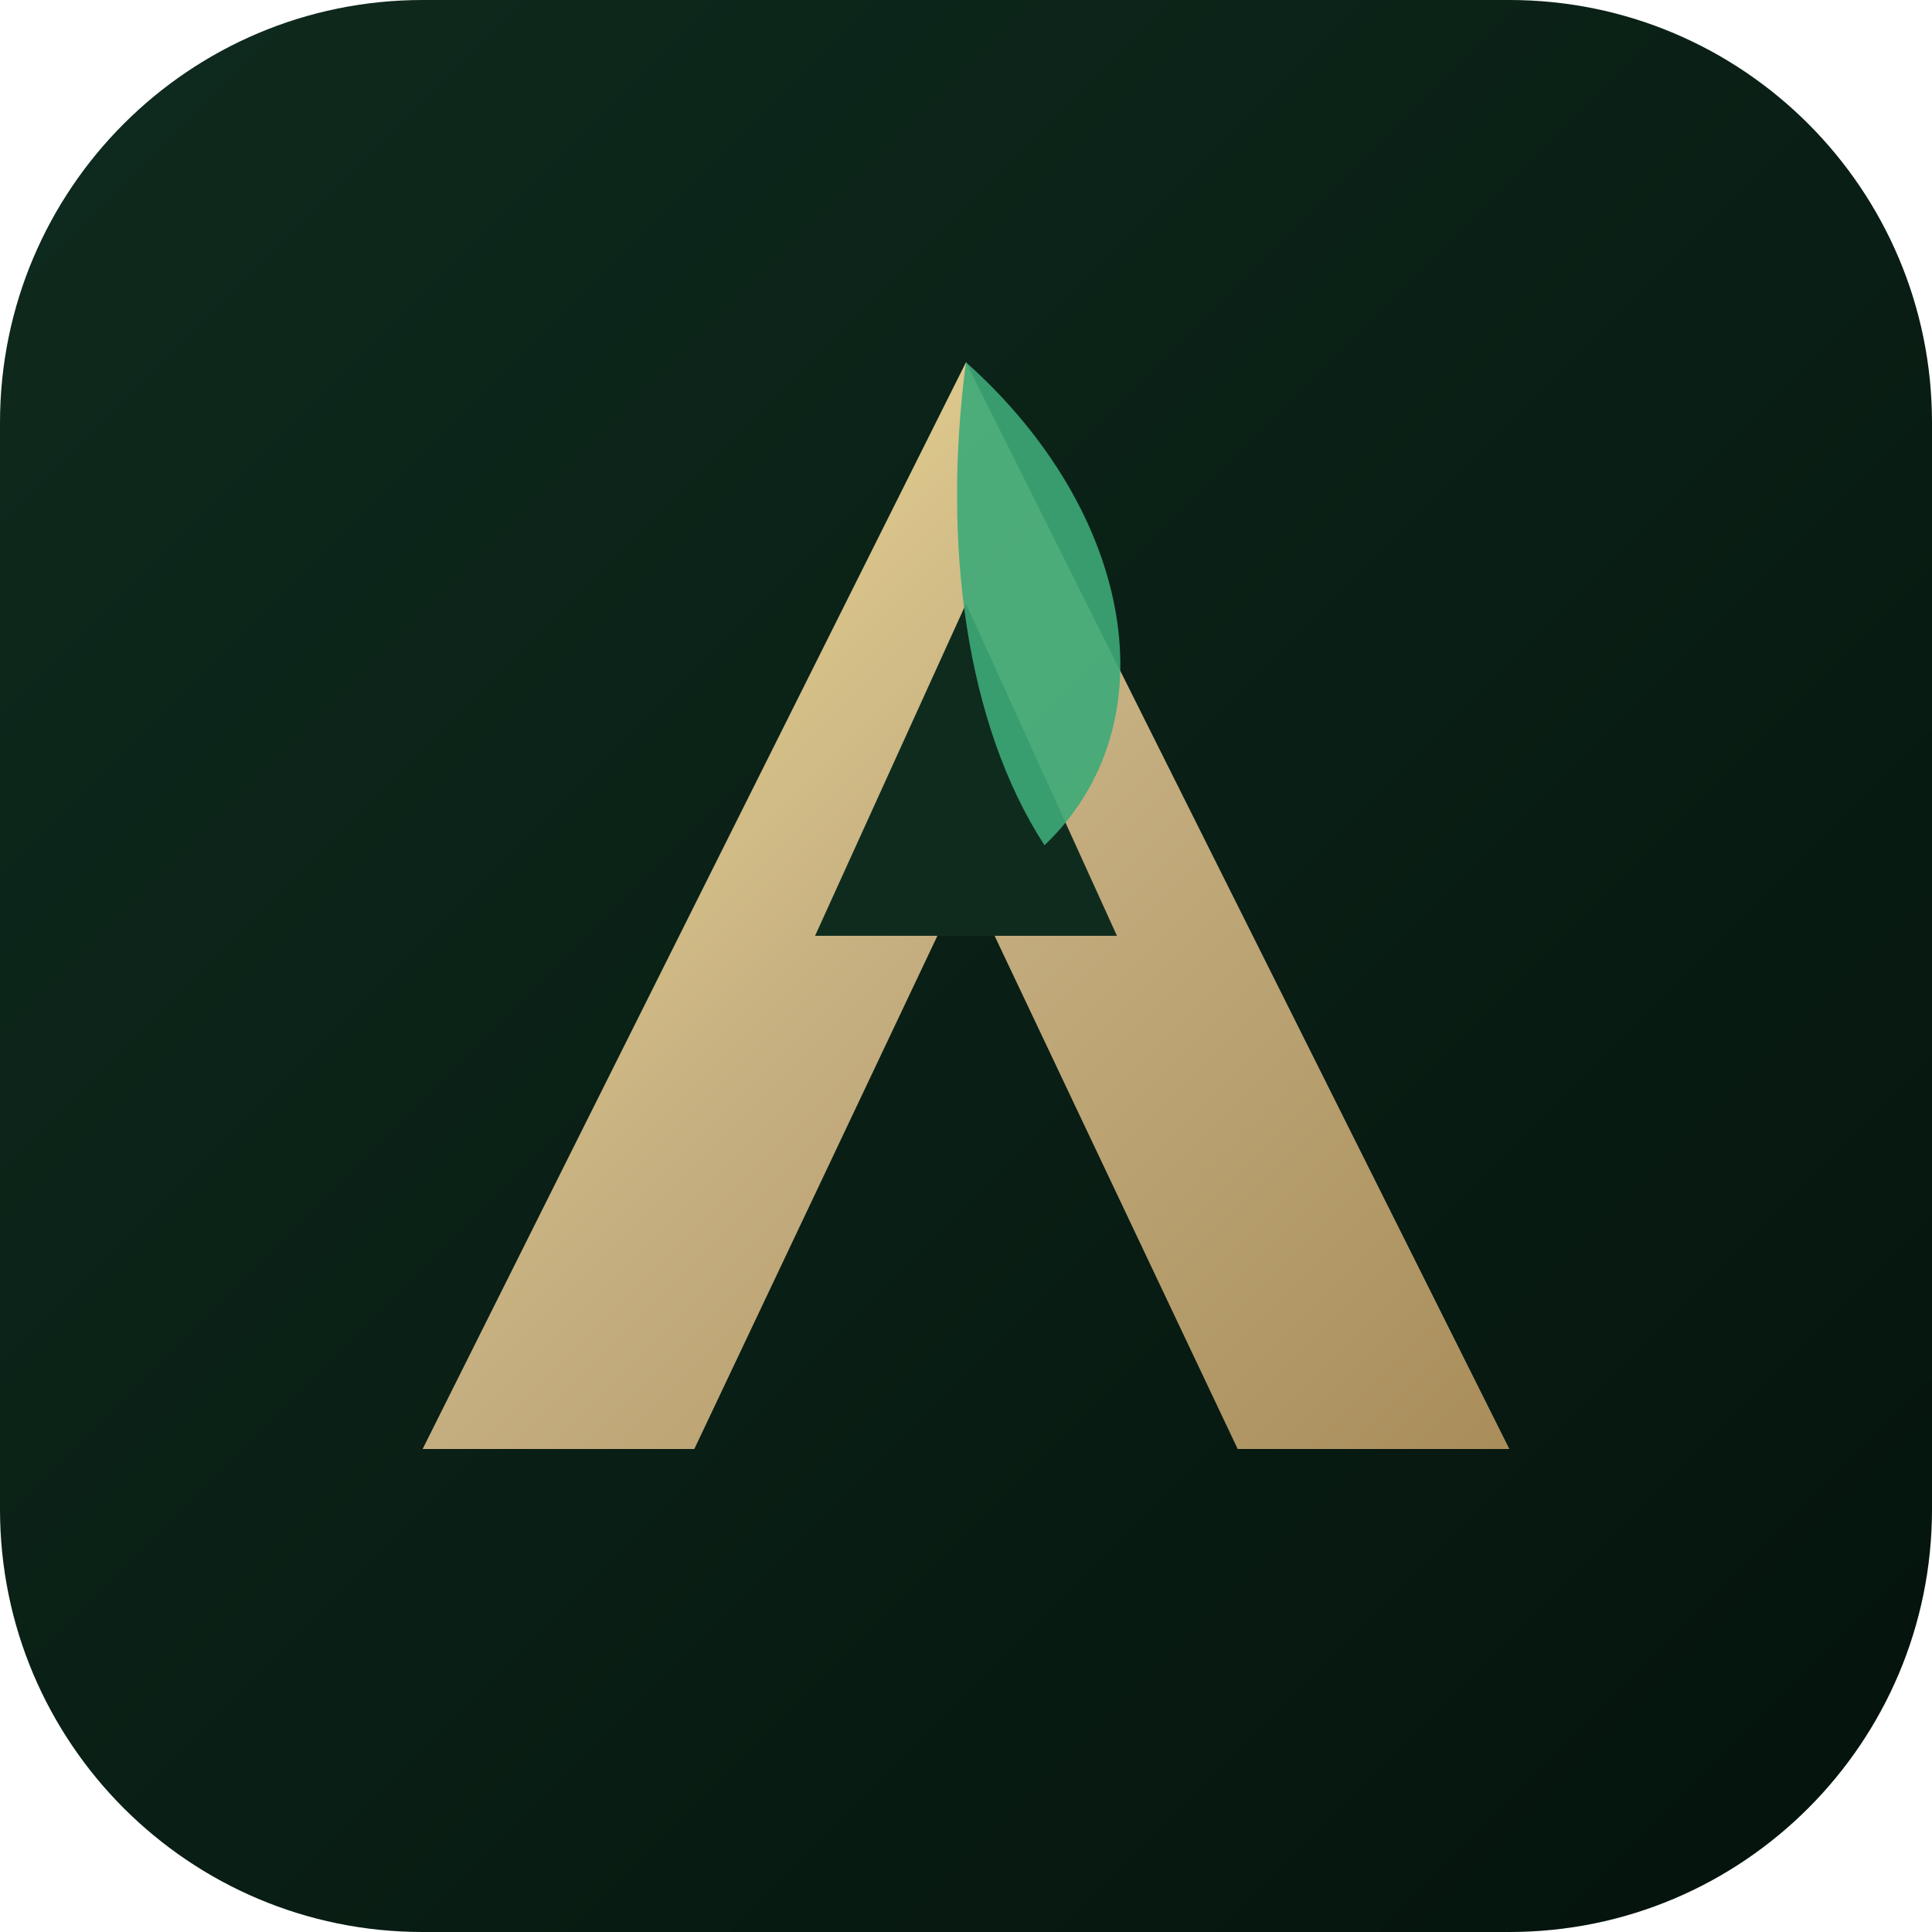
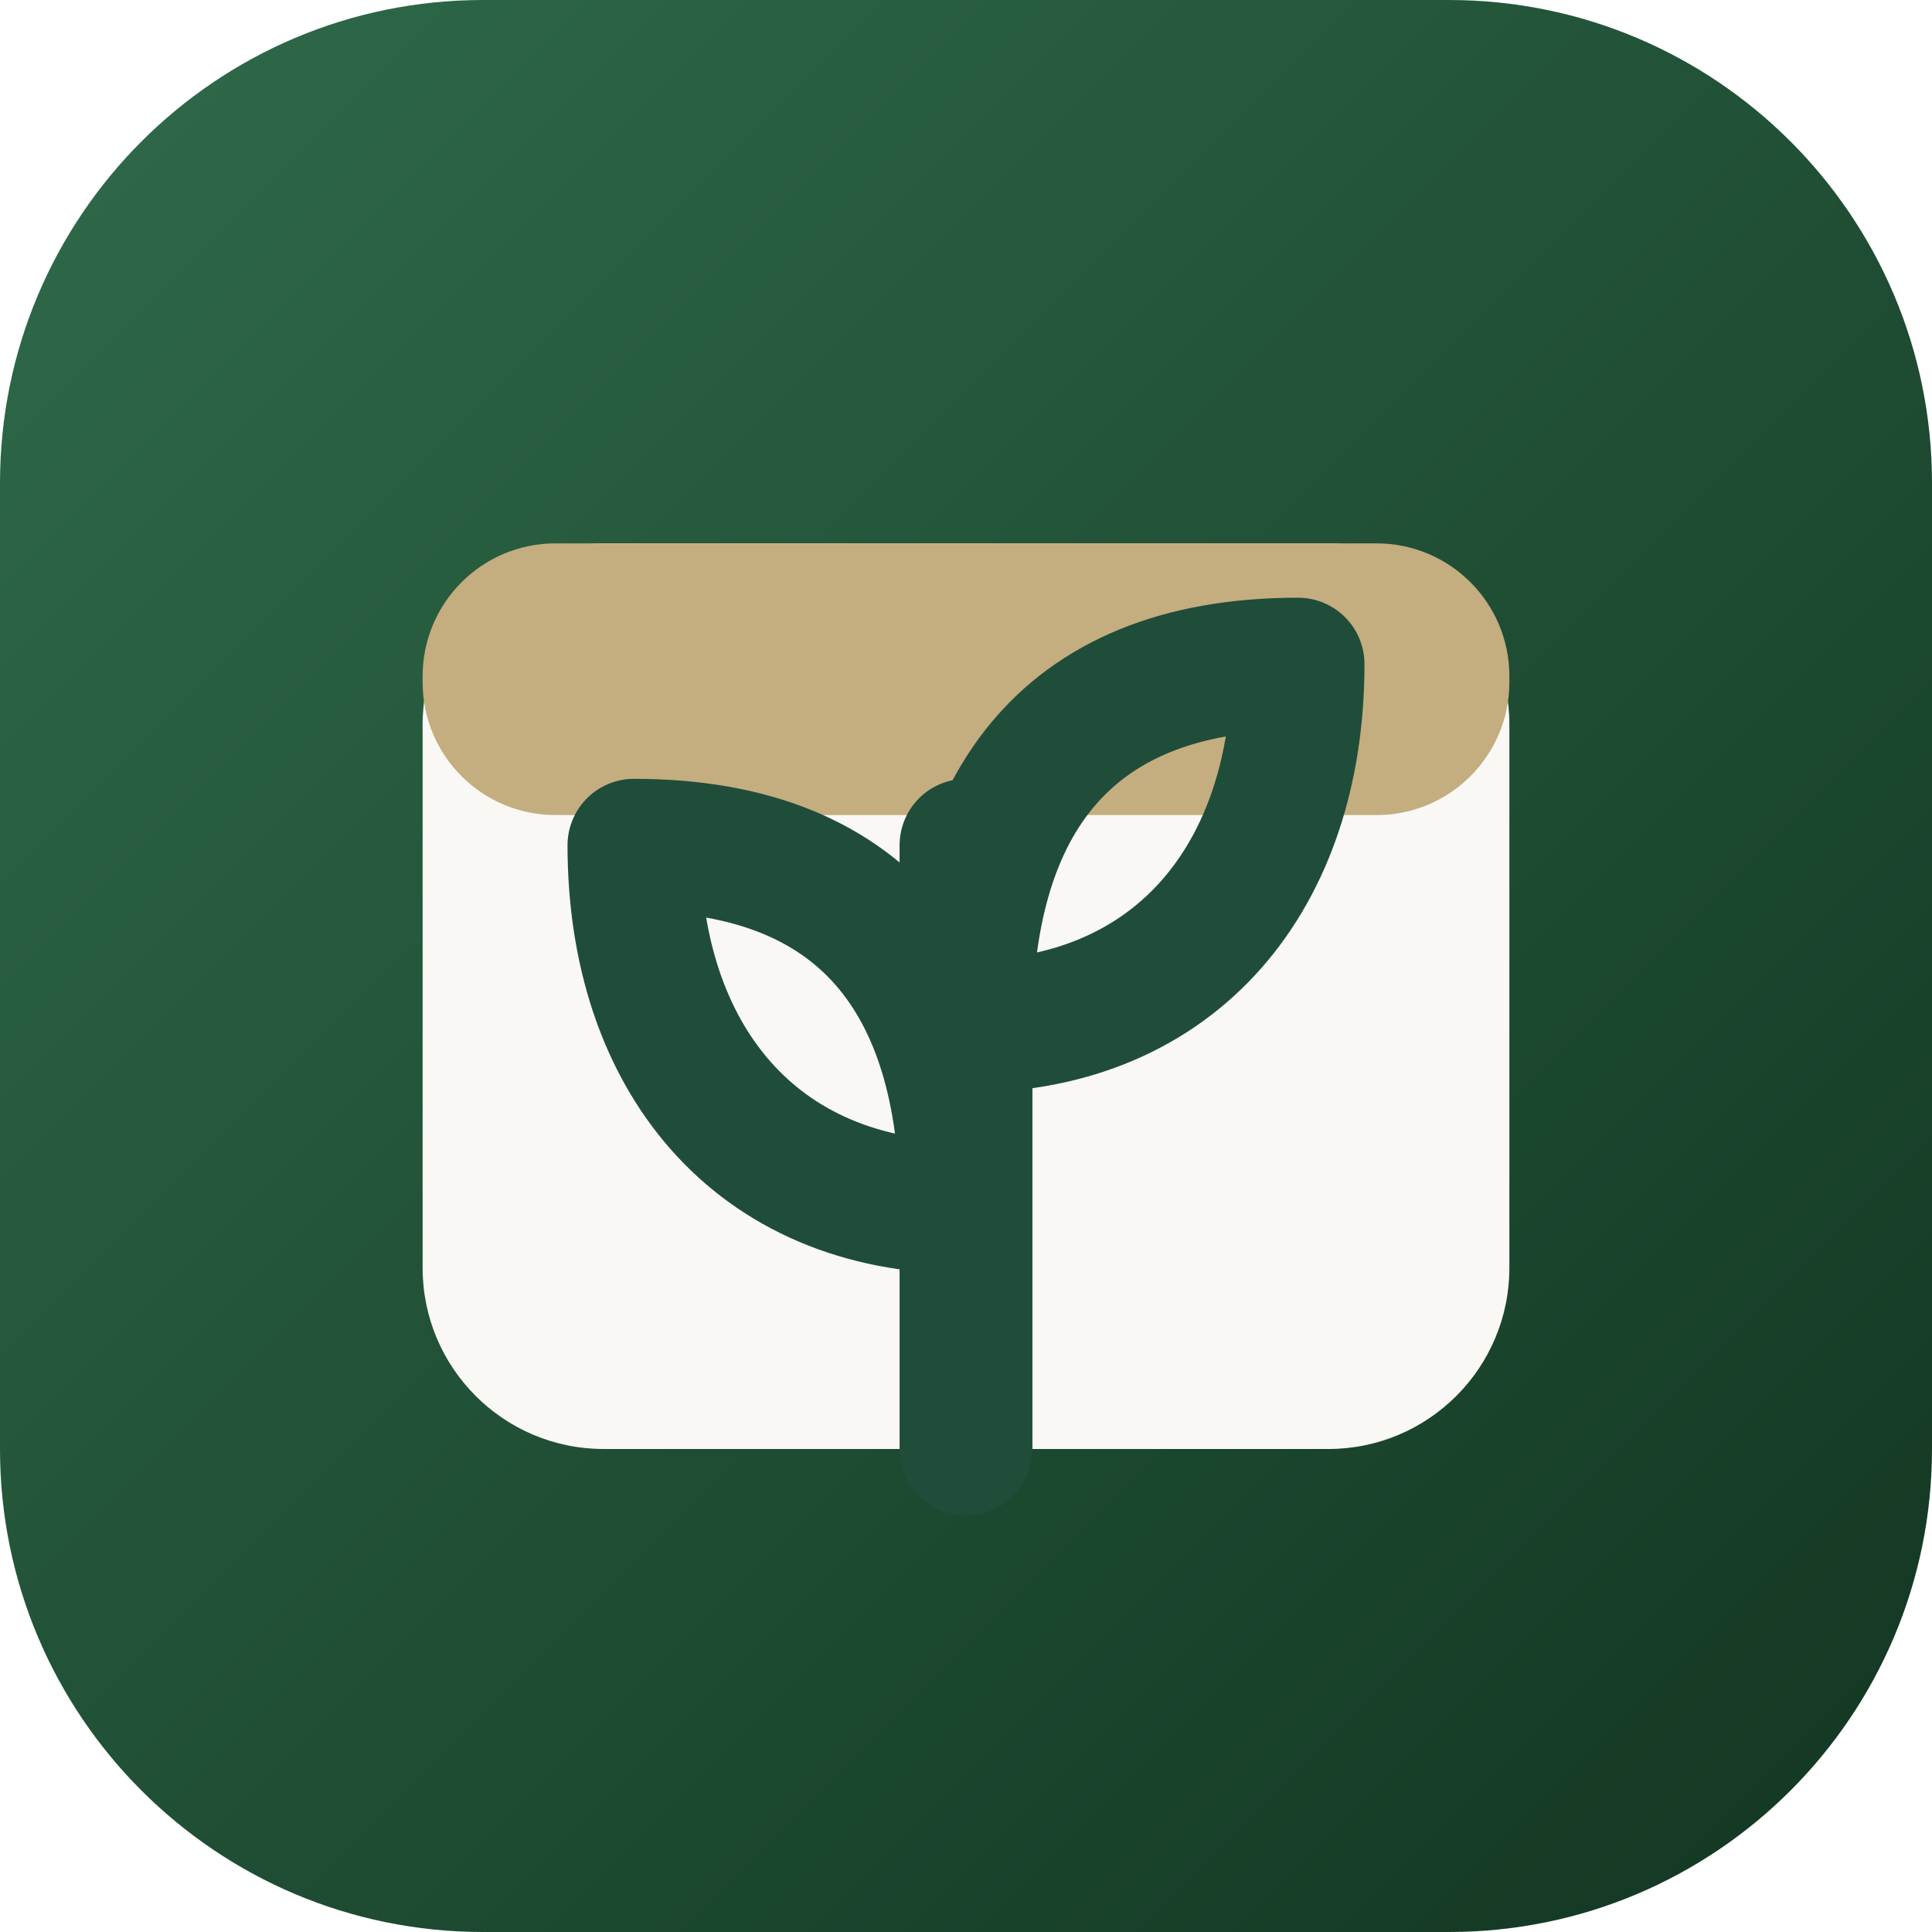
<svg xmlns="http://www.w3.org/2000/svg" viewBox="0 0 32 32">
  <defs>
    <linearGradient id="bgGrad" x1="0%" y1="0%" x2="100%" y2="100%">
-       <stop offset="0%" stop-color="#0f2b1e" />
-       <stop offset="100%" stop-color="#04130c" />
-     </linearGradient>
-     <linearGradient id="goldGrad" x1="0%" y1="0%" x2="100%" y2="100%">
-       <stop offset="0%" stop-color="#f3e098" />
-       <stop offset="50%" stop-color="#c4ad7f" />
-       <stop offset="100%" stop-color="#a98e5b" />
+       <stop offset="0%" stop-color="#2f6b4a" />
+       <stop offset="100%" stop-color="#123521" />
    </linearGradient>
  </defs>
-   <rect width="32" height="32" rx="7" fill="url(#bgGrad)" />
-   <path d="M16 6 L25 24 H20.5 L16 14.5 L11.5 24 H7 L16 6 Z" fill="url(#goldGrad)" />
-   <polygon points="16,10 18.5,15.5 13.5,15.5" fill="#0f2b1e" />
-   <path d="M16 6 C18.8 8.5 19.4 12 17.3 14 C16 12 15.6 9 16 6 Z" fill="#3daa78" opacity="0.9" />
+   <rect width="32" height="32" rx="8" fill="url(#bgGrad)" />
+   <rect x="7" y="9" width="18" height="15" rx="3" fill="#faf8f4" />
+   <rect x="7" y="9" width="18" height="4.5" rx="2.2" fill="#c4ad7f" />
+   <path d="M16 24 V14 M16 20 C12.5 20 10.5 17.5 10.5 14 C14.5 14 16 16.5 16 20 M16 17 C19.5 17 21.5 14.5 21.5 11 C17.5 11 16 13.5 16 17" fill="none" stroke="#1f4d3a" stroke-width="2.2" stroke-linecap="round" stroke-linejoin="round" />
</svg>
